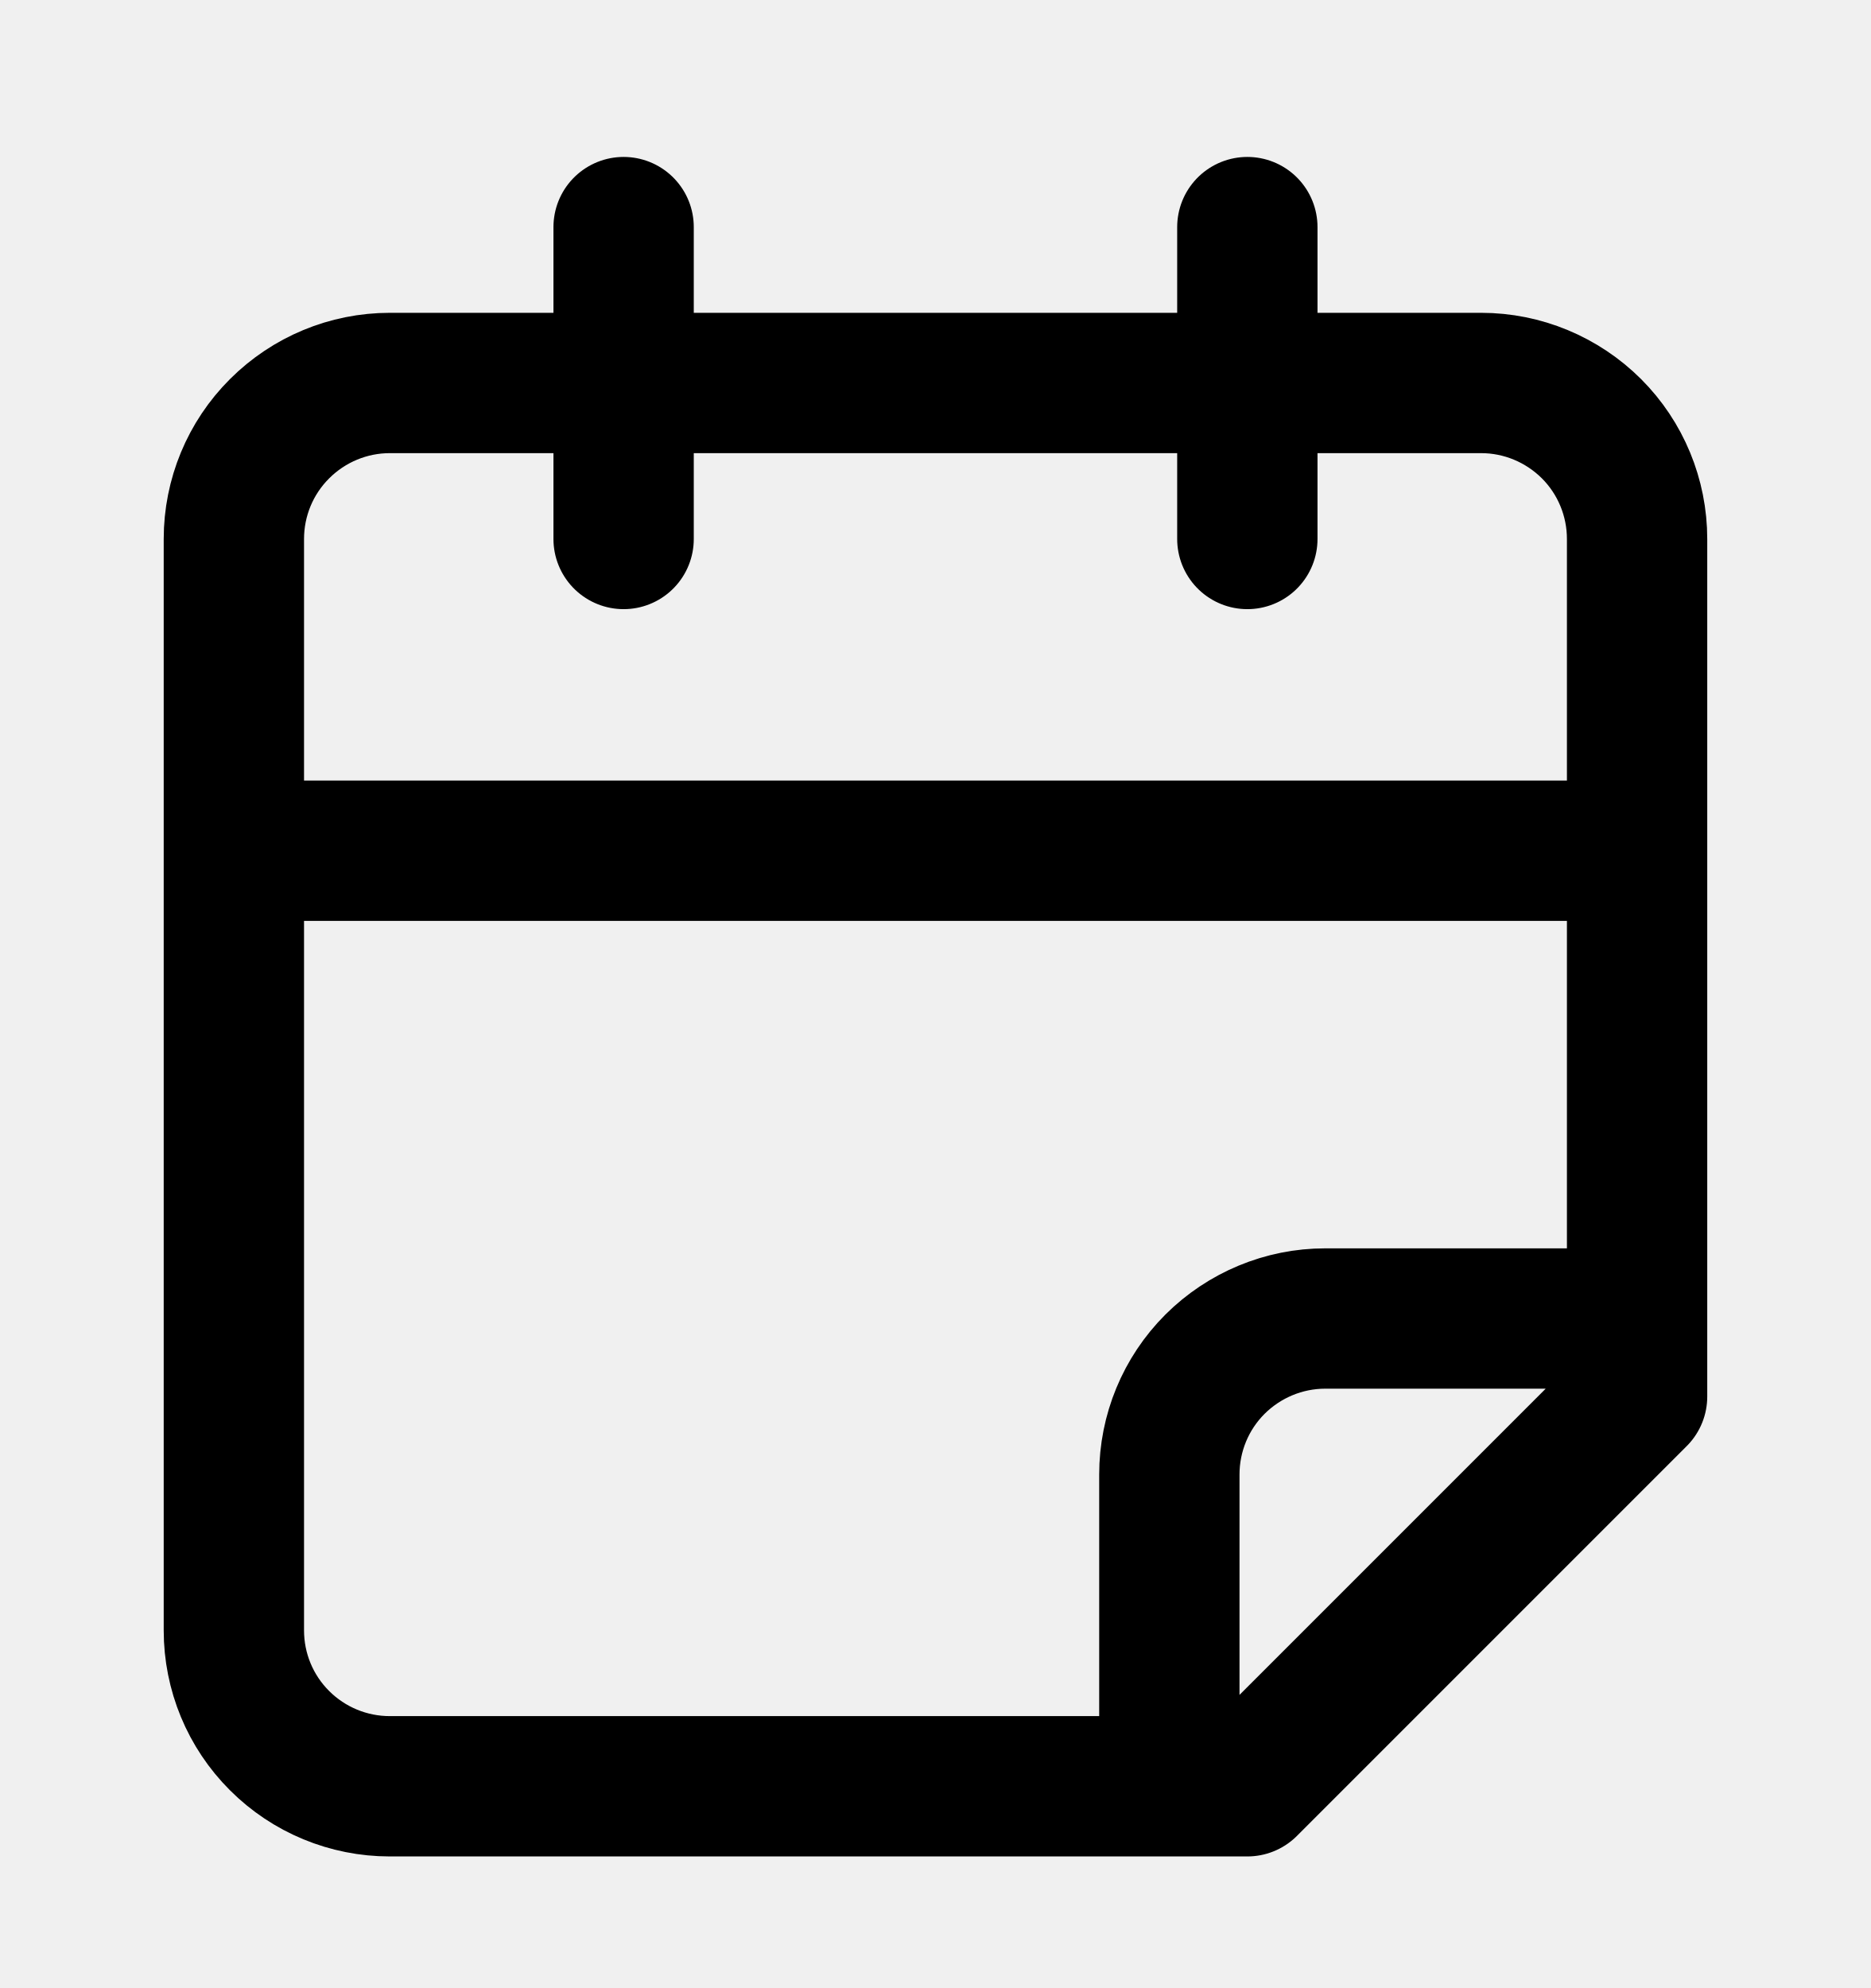
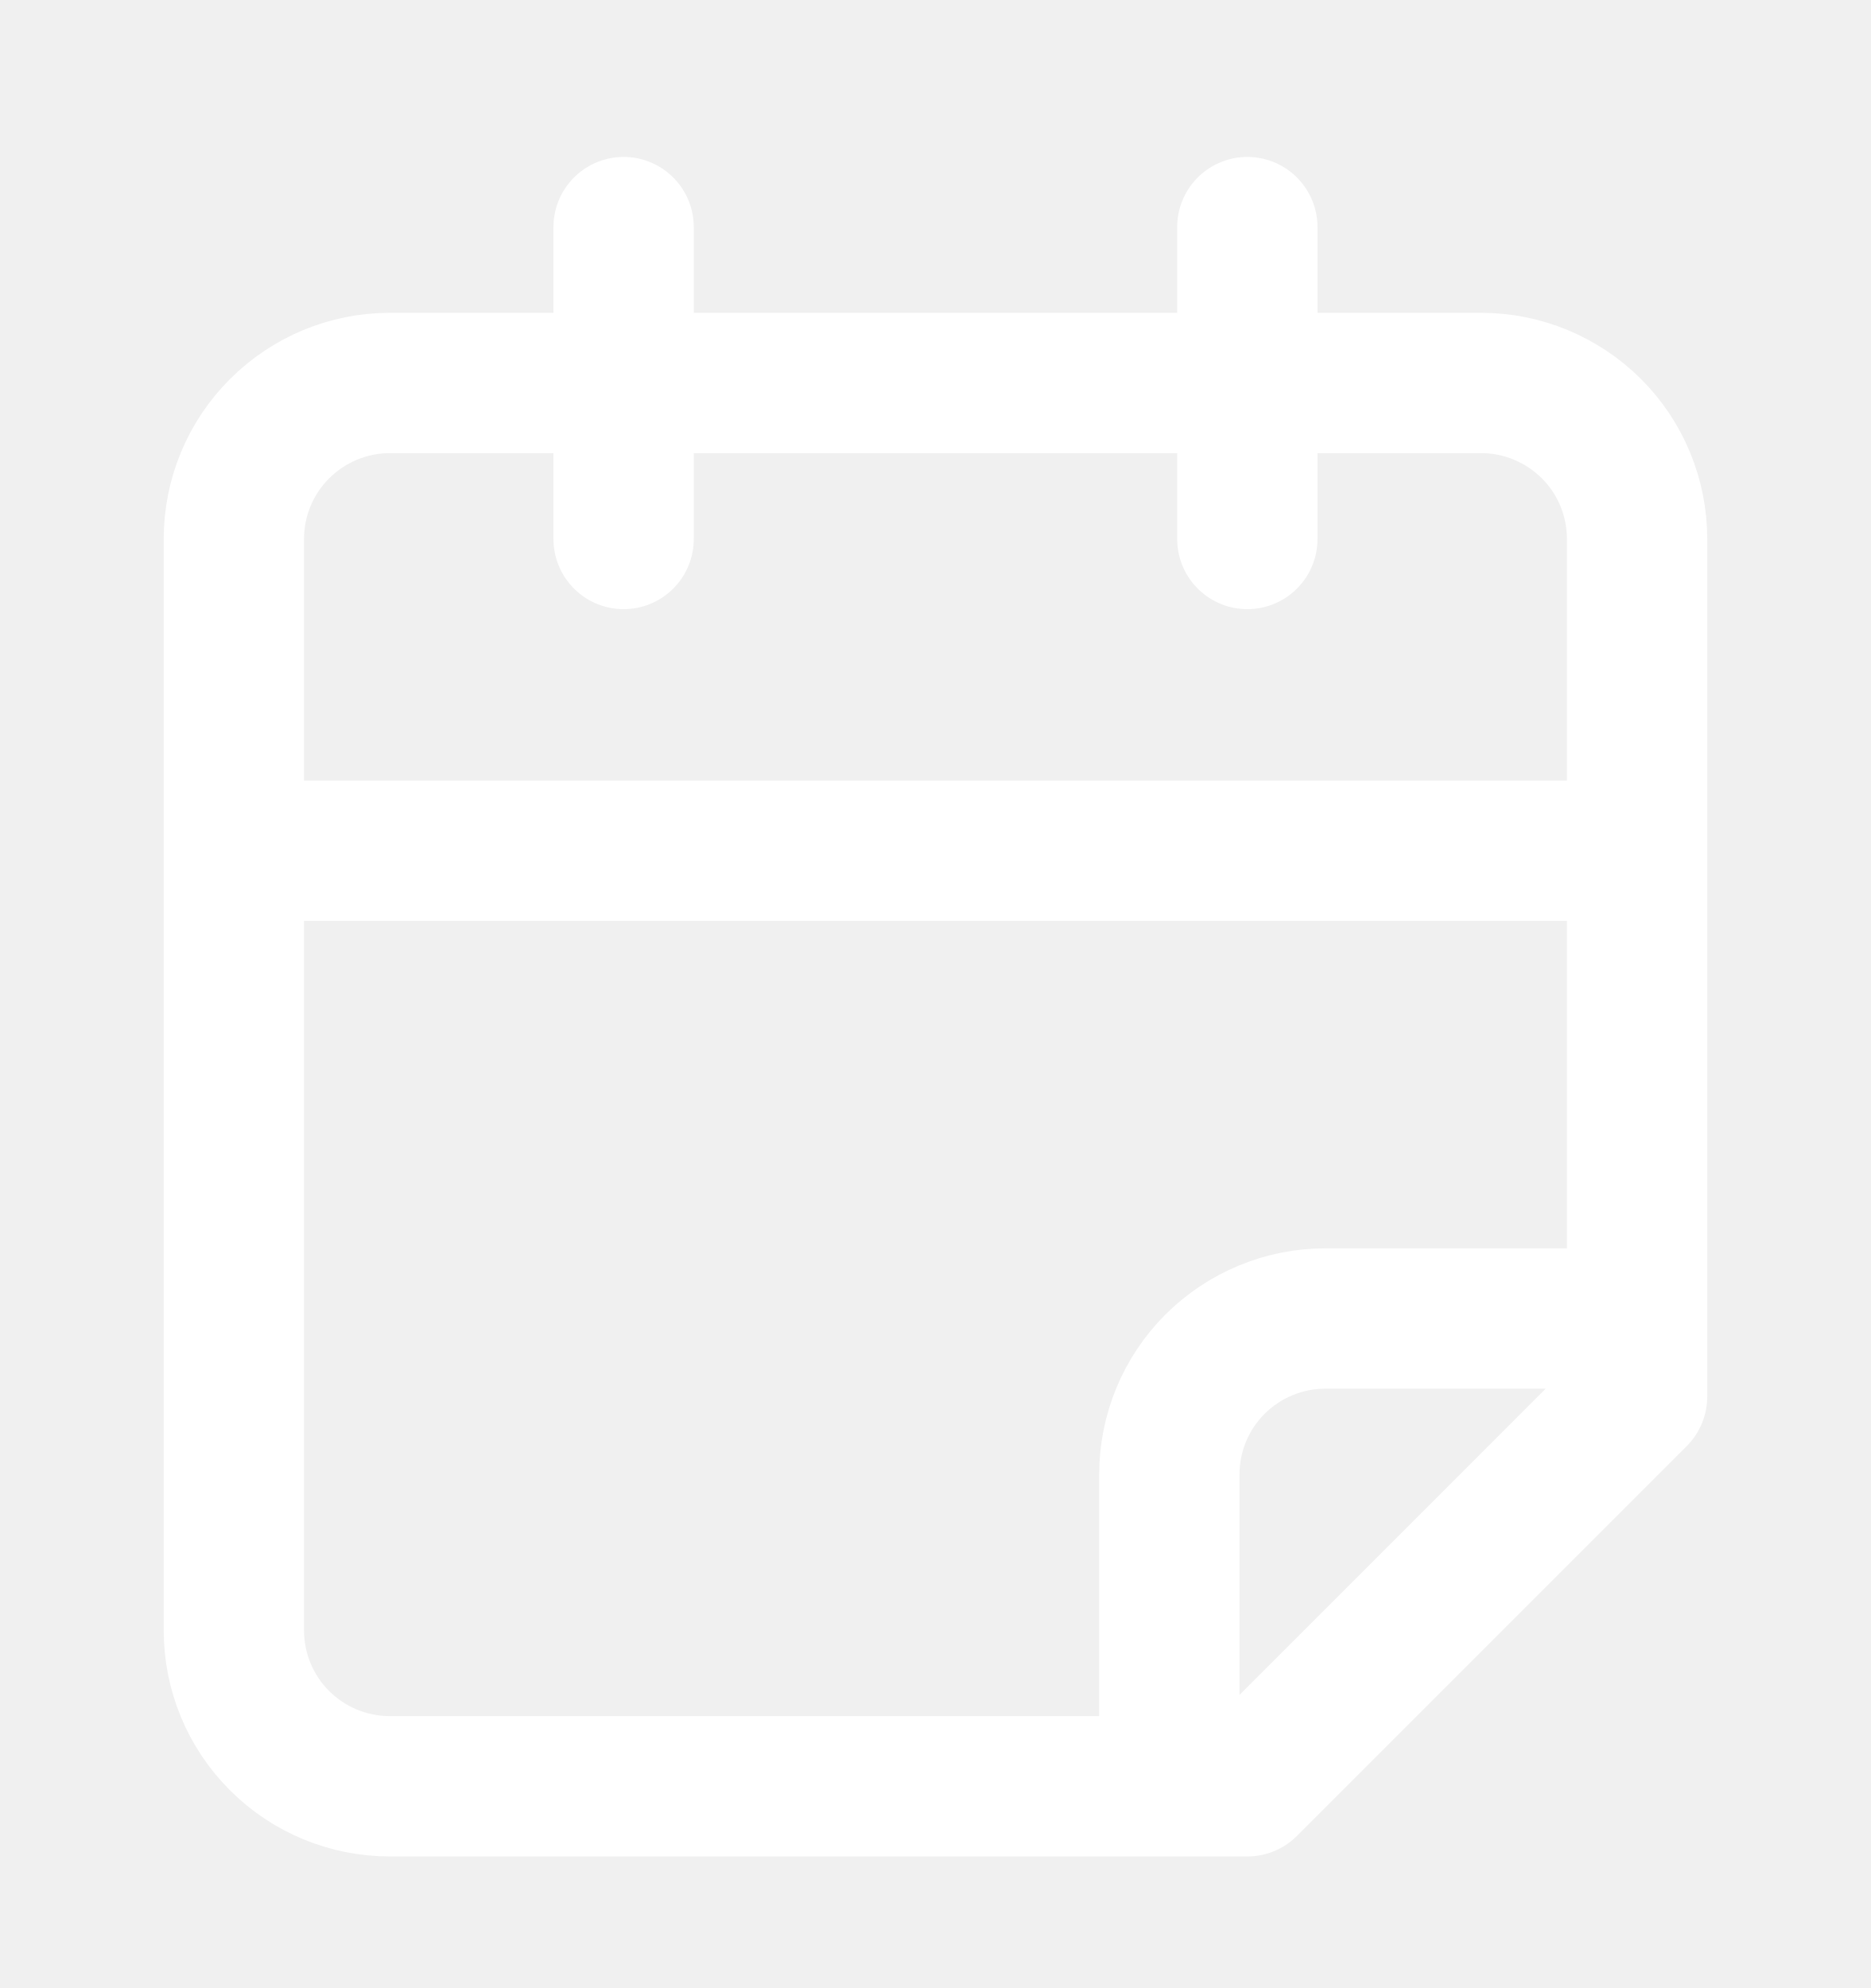
<svg xmlns="http://www.w3.org/2000/svg" width="16" height="17" viewBox="0 0 16 17" fill="none">
-   <path d="M5.333 1.942V4.609M10.667 1.942V4.609M2 7.275H14M10 15.275V12.609C10 12.255 10.14 11.916 10.39 11.666C10.641 11.416 10.98 11.275 11.333 11.275H14M14 11.942V4.609C14 4.255 13.86 3.916 13.61 3.666C13.359 3.416 13.02 3.275 12.667 3.275H3.333C2.98 3.275 2.641 3.416 2.391 3.666C2.14 3.916 2 4.255 2 4.609V13.942C2 14.296 2.14 14.635 2.391 14.885C2.641 15.135 2.98 15.275 3.333 15.275H10.667L14 11.942Z" stroke="black" stroke-width="1.2" stroke-linecap="round" stroke-linejoin="round" />
+   <path d="M5.333 1.942V4.609M10.667 1.942V4.609M2 7.275H14M10 15.275V12.609C10 12.255 10.14 11.916 10.39 11.666C10.641 11.416 10.98 11.275 11.333 11.275H14M14 11.942V4.609C14 4.255 13.86 3.916 13.61 3.666C13.359 3.416 13.02 3.275 12.667 3.275H3.333C2.98 3.275 2.641 3.416 2.391 3.666C2.14 3.916 2 4.255 2 4.609V13.942C2 14.296 2.14 14.635 2.391 14.885C2.641 15.135 2.98 15.275 3.333 15.275H10.667L14 11.942Z" stroke="white" stroke-width="1.2" stroke-linecap="round" stroke-linejoin="round" />
</svg>
